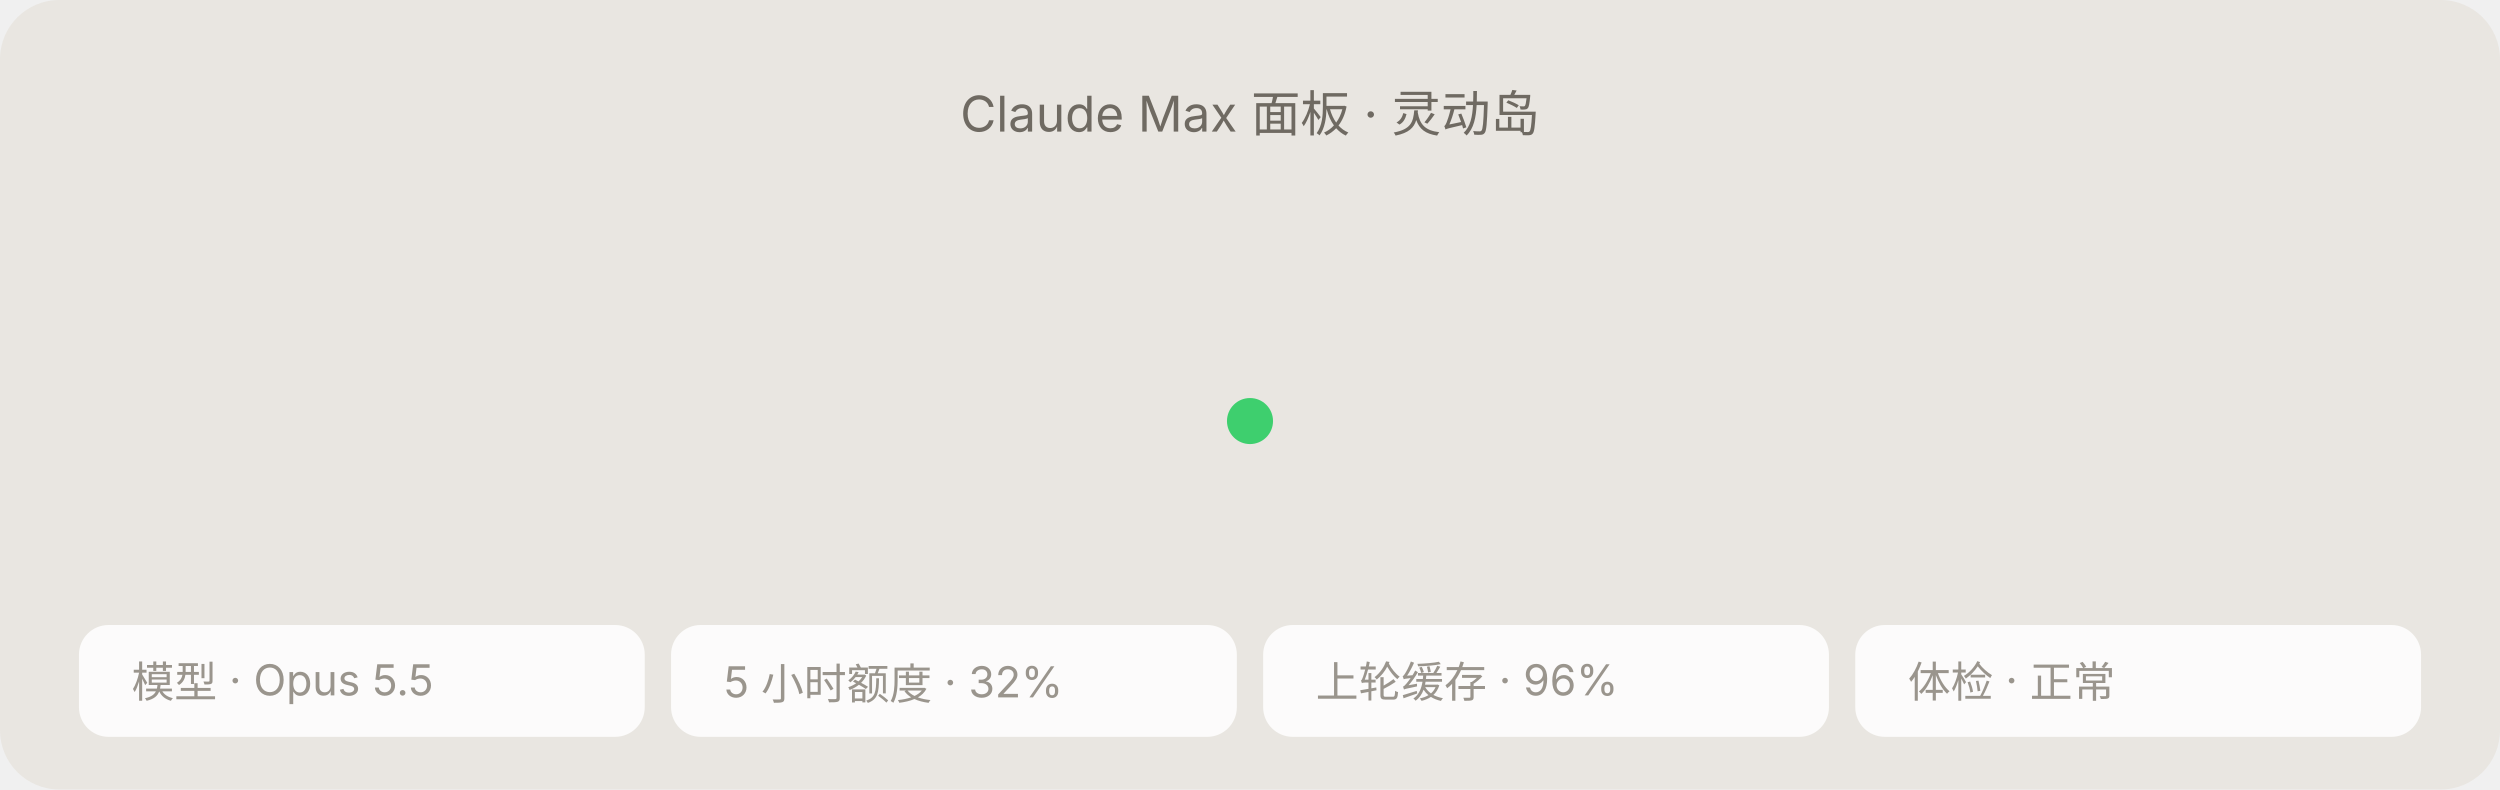
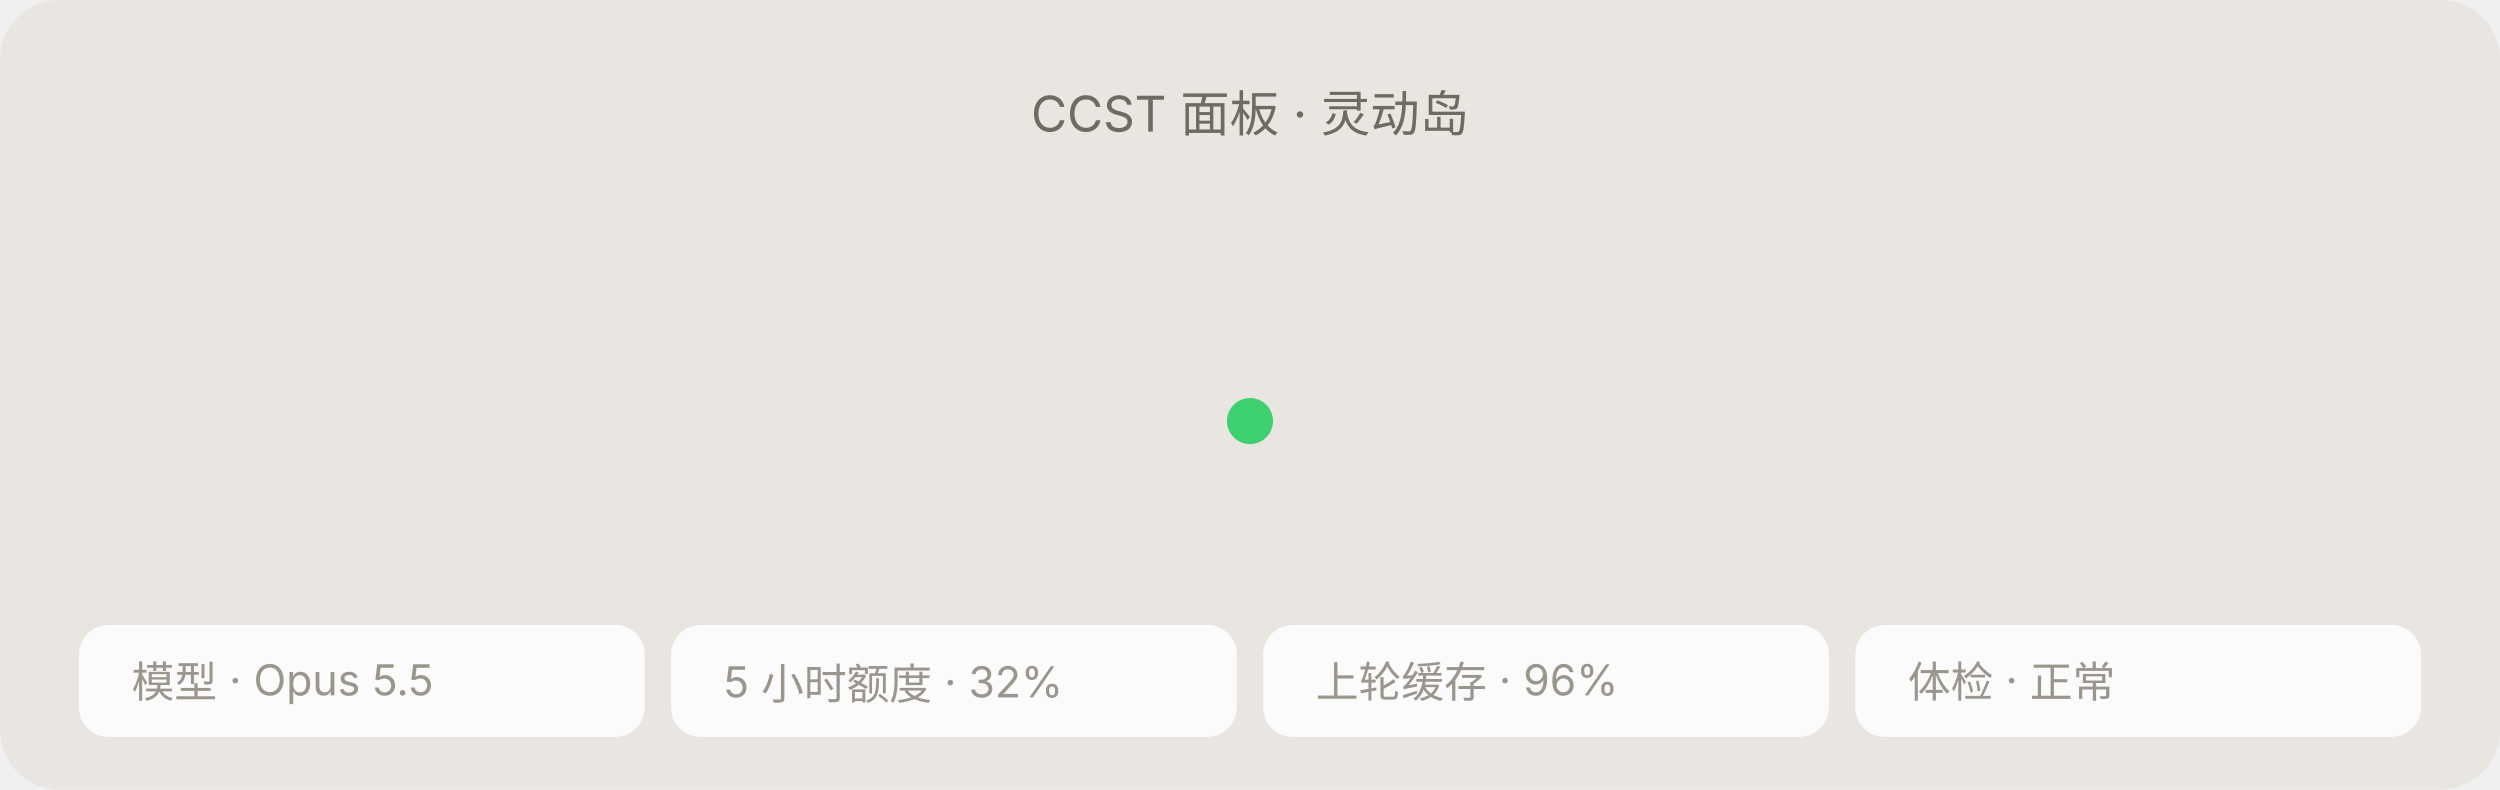
<svg xmlns="http://www.w3.org/2000/svg" width="760" height="240" viewBox="0 0 760 240" font-family="-apple-system, BlinkMacSystemFont, 'PingFang SC', 'Noto Sans SC', 'Microsoft YaHei', sans-serif">
  <rect width="760" height="240" rx="18" fill="#e9e6e1" />
  <rect x="24" y="190" width="172" height="34" rx="9" fill="#fff" fill-opacity=".85" />
  <text x="40" y="212" font-size="13" fill="#9a958d">模型 · Opus 5.5</text>
  <rect x="204" y="190" width="172" height="34" rx="9" fill="#fff" fill-opacity=".85" />
  <text x="220" y="212" font-size="13" fill="#9a958d">5 小时额度 · 32%</text>
  <rect x="384" y="190" width="172" height="34" rx="9" fill="#fff" fill-opacity=".85" />
  <text x="400" y="212" font-size="13" fill="#9a958d">上轮缓存 · 96%</text>
  <rect x="564" y="190" width="172" height="34" rx="9" fill="#fff" fill-opacity=".85" />
  <text x="580" y="212" font-size="13" fill="#9a958d">体检 · 正常</text>
-   <text x="380.0" y="40" font-size="15" fill="#6f6a62" text-anchor="middle">Claude Max 面板 · 灵动岛</text>
+   <text x="380.0" y="40" font-size="15" fill="#6f6a62" text-anchor="middle">CCST 面板 · 灵动岛</text>
  <rect x="373" y="121" width="14" height="14" rx="7" fill="#3ecf6e">
    <animate attributeName="width" dur="10.9s" repeatCount="indefinite" calcMode="linear" keyTimes="0;0.09;0.09;0.1;0.1;0.1;0.1;0.11;0.11;0.11;0.11;0.11;0.12;0.12;0.12;0.12;0.12;0.25;0.25;0.26;0.26;0.26;0.26;0.26;0.27;0.27;0.27;0.27;0.28;0.28;0.28;0.28;0.28;0.43;0.43;0.43;0.44;0.44;0.44;0.44;0.44;0.45;0.45;0.45;0.45;0.46;0.46;0.46;0.46;0.64;0.65;0.65;0.65;0.65;0.66;0.66;0.66;0.66;0.66;0.67;0.67;0.67;0.67;0.68;0.68;0.9;0.9;0.9;0.9;0.9;0.91;0.91;0.91;0.91;0.92;0.92;0.92;0.92;0.92;0.93;0.93;1" values="14;14;36.12;77.54;116.59;145.54;163.79;173.66;177.99;179.18;178.88;178.09;177.3;176.69;176.29;176;176;176;183.65;197.96;211.46;221.47;227.78;231.19;232.69;233.1;233;232.72;232.45;232.24;232.1;232;232;232;248.93;280.64;310.53;332.68;346.66;354.21;357.52;358.43;358.21;357.6;356.99;356.53;356.22;356;356;356;364.74;381.1;396.53;407.96;415.18;419.08;420.79;421.26;421.14;420.83;420.51;420.27;420.12;420;420;420;364.56;260.76;162.89;90.35;44.59;19.86;9.02;6.04;6.77;8.75;10.75;12.28;13.27;14;14;14" />
    <animate attributeName="height" dur="10.9s" repeatCount="indefinite" calcMode="linear" keyTimes="0;0.09;0.09;0.1;0.1;0.1;0.1;0.11;0.11;0.11;0.11;0.11;0.12;0.12;0.12;0.12;0.12;0.25;0.25;0.26;0.26;0.26;0.26;0.26;0.27;0.27;0.27;0.27;0.28;0.28;0.28;0.28;0.28;0.43;0.43;0.43;0.44;0.44;0.44;0.44;0.44;0.45;0.45;0.45;0.45;0.46;0.46;0.46;0.46;0.64;0.65;0.65;0.65;0.65;0.66;0.66;0.66;0.66;0.66;0.67;0.67;0.67;0.67;0.68;0.68;0.9;0.9;0.9;0.9;0.9;0.91;0.91;0.91;0.91;0.92;0.92;0.92;0.92;0.92;0.93;0.93;1" values="14;14;18.92;28.12;36.8;43.23;47.29;49.48;50.44;50.71;50.64;50.47;50.29;50.15;50.06;50;50;50;50;50;50;50;50;50;50;50;50;50;50;50;50;50;50;50;50;50;50;50;50;50;50;50;50;50;50;50;50;50;50;50;55.19;64.9;74.06;80.85;85.14;87.45;88.47;88.75;88.68;88.49;88.3;88.16;88.07;88;88;88;77.89;58.98;41.14;27.92;19.58;15.07;13.09;12.55;12.68;13.04;13.41;13.69;13.87;14;14;14" />
    <animate attributeName="x" dur="10.9s" repeatCount="indefinite" calcMode="linear" keyTimes="0;0.09;0.09;0.1;0.1;0.1;0.1;0.11;0.11;0.11;0.11;0.11;0.12;0.12;0.12;0.12;0.12;0.25;0.25;0.26;0.26;0.26;0.26;0.26;0.27;0.27;0.27;0.27;0.28;0.28;0.28;0.28;0.28;0.43;0.43;0.43;0.44;0.44;0.44;0.44;0.44;0.45;0.45;0.45;0.45;0.46;0.46;0.46;0.46;0.64;0.65;0.65;0.65;0.65;0.66;0.66;0.66;0.66;0.66;0.67;0.67;0.67;0.67;0.68;0.68;0.9;0.9;0.9;0.9;0.9;0.91;0.91;0.91;0.91;0.92;0.92;0.92;0.92;0.92;0.93;0.93;1" values="373;373;361.94;341.23;321.71;307.23;298.1;293.17;291.01;290.41;290.56;290.95;291.35;291.66;291.85;292;292;292;288.18;281.02;274.27;269.27;266.11;264.4;263.66;263.45;263.5;263.64;263.78;263.88;263.95;264;264;264;255.53;239.68;224.74;213.66;206.67;202.9;201.24;200.78;200.9;201.2;201.5;201.74;201.89;202;202;202;197.63;189.45;181.74;176.02;172.41;170.46;169.61;169.37;169.43;169.59;169.74;169.86;169.94;170;170;170;197.72;249.62;298.55;334.83;357.7;370.07;375.49;376.98;376.61;375.62;374.62;373.86;373.36;373;373;373" />
    <animate attributeName="y" dur="10.9s" repeatCount="indefinite" calcMode="linear" keyTimes="0;0.09;0.09;0.1;0.1;0.1;0.1;0.11;0.11;0.11;0.11;0.11;0.12;0.12;0.12;0.12;0.12;0.25;0.25;0.26;0.26;0.26;0.26;0.26;0.27;0.27;0.27;0.27;0.28;0.28;0.28;0.28;0.28;0.43;0.43;0.43;0.44;0.44;0.44;0.44;0.44;0.45;0.45;0.45;0.45;0.46;0.46;0.46;0.46;0.64;0.65;0.65;0.65;0.65;0.66;0.66;0.66;0.66;0.66;0.67;0.67;0.67;0.67;0.68;0.68;0.9;0.9;0.9;0.9;0.9;0.91;0.91;0.91;0.91;0.92;0.92;0.92;0.92;0.92;0.93;0.93;1" values="121;121;118.54;113.94;109.6;106.38;104.36;103.26;102.78;102.65;102.68;102.77;102.86;102.92;102.97;103;103;103;103;103;103;103;103;103;103;103;103;103;103;103;103;103;103;103;103;103;103;103;103;103;103;103;103;103;103;103;103;103;103;103;100.41;95.55;90.97;87.57;85.43;84.27;83.77;83.63;83.66;83.75;83.85;83.92;83.97;84;84;84;89.05;98.51;107.43;114.04;118.21;120.47;121.45;121.73;121.66;121.48;121.3;121.16;121.07;121;121;121" />
    <animate attributeName="rx" dur="10.9s" repeatCount="indefinite" calcMode="linear" keyTimes="0;0.09;0.09;0.1;0.1;0.1;0.1;0.11;0.11;0.11;0.11;0.11;0.12;0.12;0.12;0.12;0.12;0.25;0.25;0.26;0.26;0.26;0.26;0.26;0.27;0.27;0.27;0.27;0.28;0.28;0.28;0.28;0.28;0.43;0.43;0.43;0.44;0.44;0.44;0.44;0.44;0.45;0.45;0.45;0.45;0.46;0.46;0.46;0.46;0.64;0.65;0.65;0.65;0.65;0.66;0.66;0.66;0.66;0.66;0.67;0.67;0.67;0.67;0.68;0.68;0.9;0.9;0.9;0.9;0.9;0.91;0.91;0.91;0.91;0.92;0.92;0.92;0.92;0.92;0.93;0.93;1" values="7;7;9.46;14.06;18.4;21.62;23.64;24.74;25.22;25.35;25.32;25.23;25.14;25.08;25.03;25;25;25;25;25;25;25;25;25;25;25;25;25;25;25;25;25;25;25;25;25;25;25;25;25;25;25;25;25;25;25;25;25;25;25;24.86;24.61;24.37;24.19;24.08;24.01;23.99;23.98;23.98;23.99;23.99;24;24;24;24;24;21.68;17.33;13.23;10.2;8.28;7.25;6.79;6.67;6.7;6.78;6.86;6.93;6.97;7;7;7" />
    <animate attributeName="fill" dur="10.9s" repeatCount="indefinite" calcMode="discrete" keyTimes="0;0.09;0.09;0.12;0.12;0.25;0.25;0.28;0.28;0.43;0.43;0.46;0.46;0.64;0.64;0.68;0.68;0.9;0.9;0.93;0.93;1" values="#3ecf6e;#3ecf6e;#0d0d0d;#0d0d0d;#0d0d0d;#0d0d0d;#0d0d0d;#0d0d0d;#0d0d0d;#0d0d0d;#0d0d0d;#0d0d0d;#0d0d0d;#0d0d0d;#0d0d0d;#0d0d0d;#0d0d0d;#0d0d0d;#3ecf6e;#3ecf6e;#3ecf6e;#3ecf6e" />
  </rect>
  <filter id="b1" x="-20%" y="-50%" width="140%" height="200%">
    <feGaussianBlur stdDeviation="0">
      <animate attributeName="stdDeviation" dur="10.9s" repeatCount="indefinite" keyTimes="0;0.11;0.13;0.25;0.26;1" values="4;4;0;0;4;4" />
    </feGaussianBlur>
  </filter>
  <g filter="url(#b1)" opacity="0">
    <animate attributeName="opacity" dur="10.9s" repeatCount="indefinite" keyTimes="0;0.11;0.13;0.25;0.26;1" values="0;0;1;1;0;0" />
    <circle cx="326" cy="128" r="6" fill="#f4f4f2">
      <animate attributeName="fill-opacity" values="1;.25;1" dur="1.1s" repeatCount="indefinite" />
    </circle>
    <text x="344" y="135.2" font-size="20" font-weight="600" fill="#f4f4f2">思考中</text>
    <text x="416" y="135.2" font-size="20" font-weight="600" fill="#f4f4f2" fill-opacity=".7">3s</text>
  </g>
  <filter id="b2" x="-20%" y="-50%" width="140%" height="200%">
    <feGaussianBlur stdDeviation="0">
      <animate attributeName="stdDeviation" dur="10.9s" repeatCount="indefinite" keyTimes="0;0.27;0.29;0.43;0.44;1" values="4;4;0;0;4;4" />
    </feGaussianBlur>
  </filter>
  <g filter="url(#b2)" opacity="0">
    <animate attributeName="opacity" dur="10.9s" repeatCount="indefinite" keyTimes="0;0.27;0.29;0.43;0.44;1" values="0;0;1;1;0;0" />
    <circle cx="295" cy="128" r="6" fill="#f4f4f2">
      <animate attributeName="fill-opacity" values="1;.25;1" dur="1.1s" repeatCount="indefinite" />
    </circle>
    <text x="313" y="135.2" font-size="20" font-weight="600" fill="#f4f4f2">写作中</text>
    <text x="385" y="135.2" font-size="20" font-weight="600" fill="#f4f4f2" fill-opacity=".7">1,234 字</text>
  </g>
  <filter id="b3" x="-20%" y="-50%" width="140%" height="200%">
    <feGaussianBlur stdDeviation="0">
      <animate attributeName="stdDeviation" dur="10.9s" repeatCount="indefinite" keyTimes="0;0.45;0.47;0.64;0.66;1" values="4;4;0;0;4;4" />
    </feGaussianBlur>
  </filter>
  <g filter="url(#b3)" opacity="0">
    <animate attributeName="opacity" dur="10.9s" repeatCount="indefinite" keyTimes="0;0.45;0.47;0.64;0.66;1" values="0;0;1;1;0;0" />
    <path d="M240 128 l6 6 l11 -12" stroke="#3ecf6e" stroke-width="3" fill="none" stroke-linecap="round" stroke-linejoin="round" />
    <text x="270" y="135.2" font-size="20" font-weight="600" fill="#f4f4f2">1,234 字 · 38s · 缓存 96%</text>
  </g>
  <filter id="b4" x="-20%" y="-50%" width="140%" height="200%">
    <feGaussianBlur stdDeviation="0">
      <animate attributeName="stdDeviation" dur="10.9s" repeatCount="indefinite" keyTimes="0;0.66;0.68;0.9;0.91;1" values="4;4;0;0;4;4" />
    </feGaussianBlur>
  </filter>
  <g filter="url(#b4)" opacity="0">
    <animate attributeName="opacity" dur="10.9s" repeatCount="indefinite" keyTimes="0;0.66;0.68;0.9;0.91;1" values="0;0;1;1;0;0" />
    <text x="196" y="122" font-size="20" fill="#ffc24a" font-weight="700">⚠</text>
    <text x="228" y="122" font-size="20" font-weight="600" fill="#f4f4f2">本轮体检 · 1 个问题</text>
    <text x="228" y="150" font-size="17" fill="#f4f4f2" fill-opacity=".7">出现了破折号（预设禁用）</text>
  </g>
</svg>
